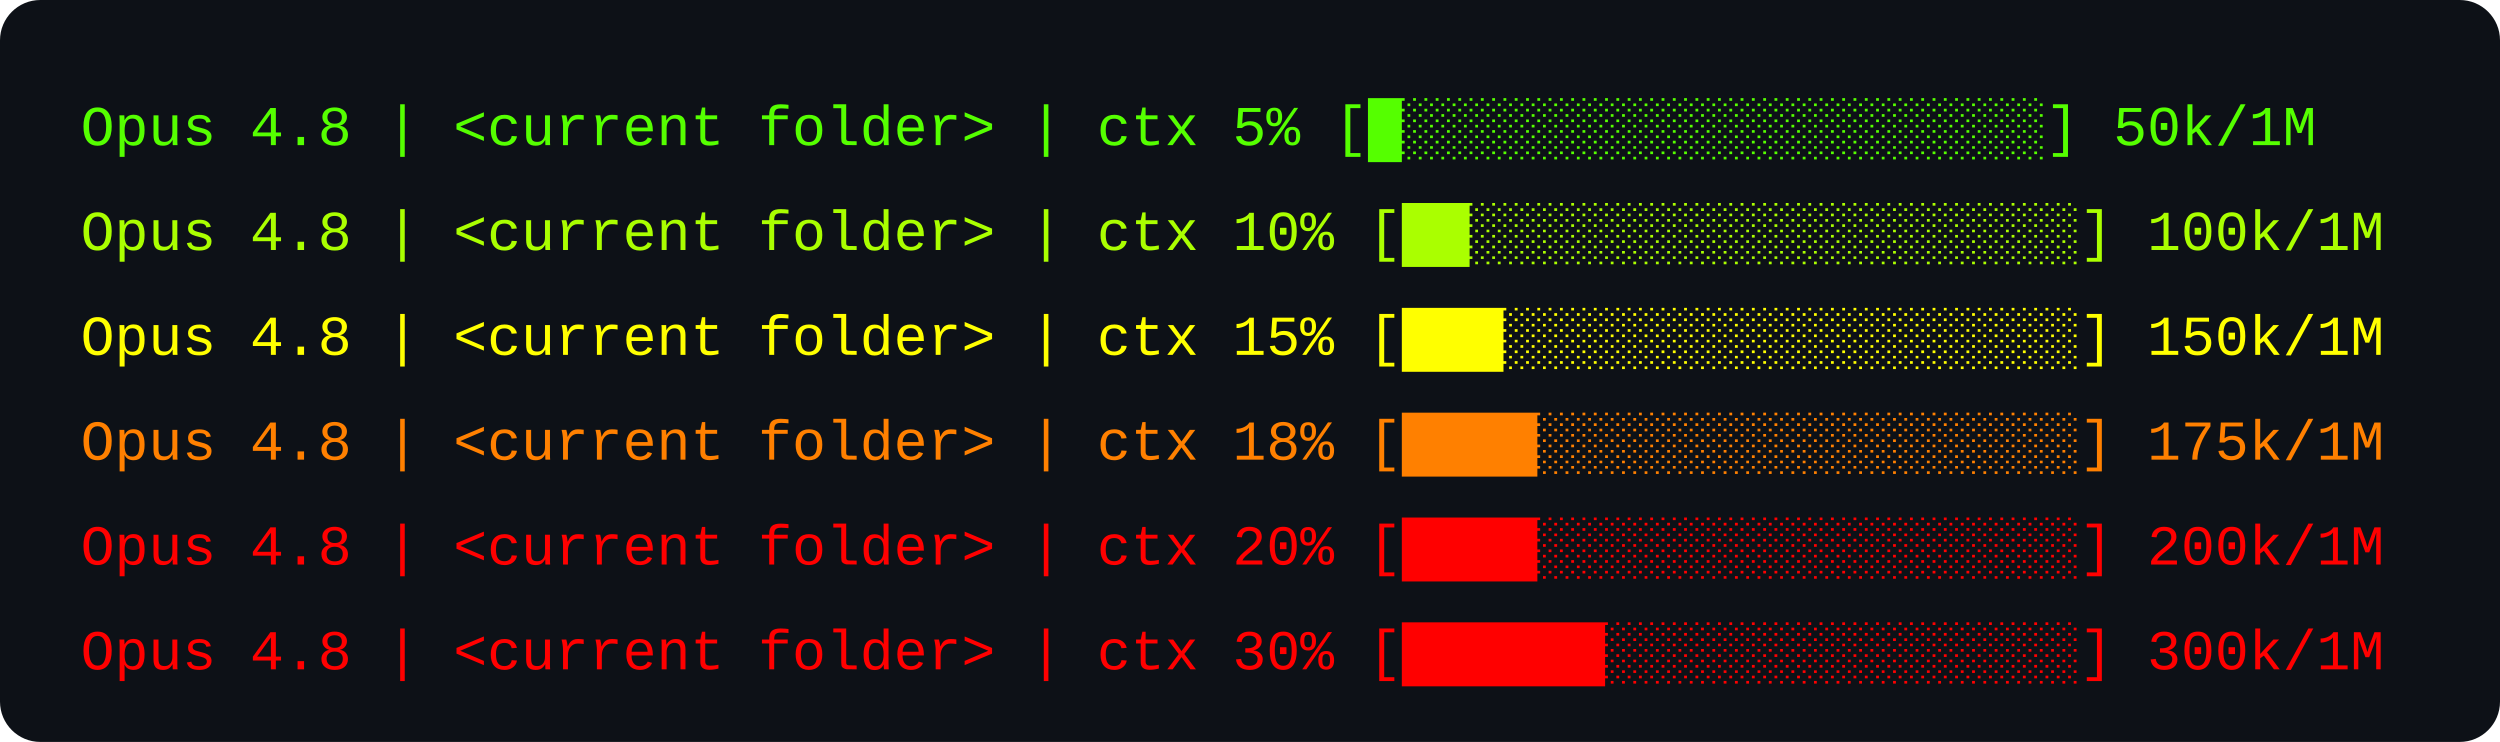
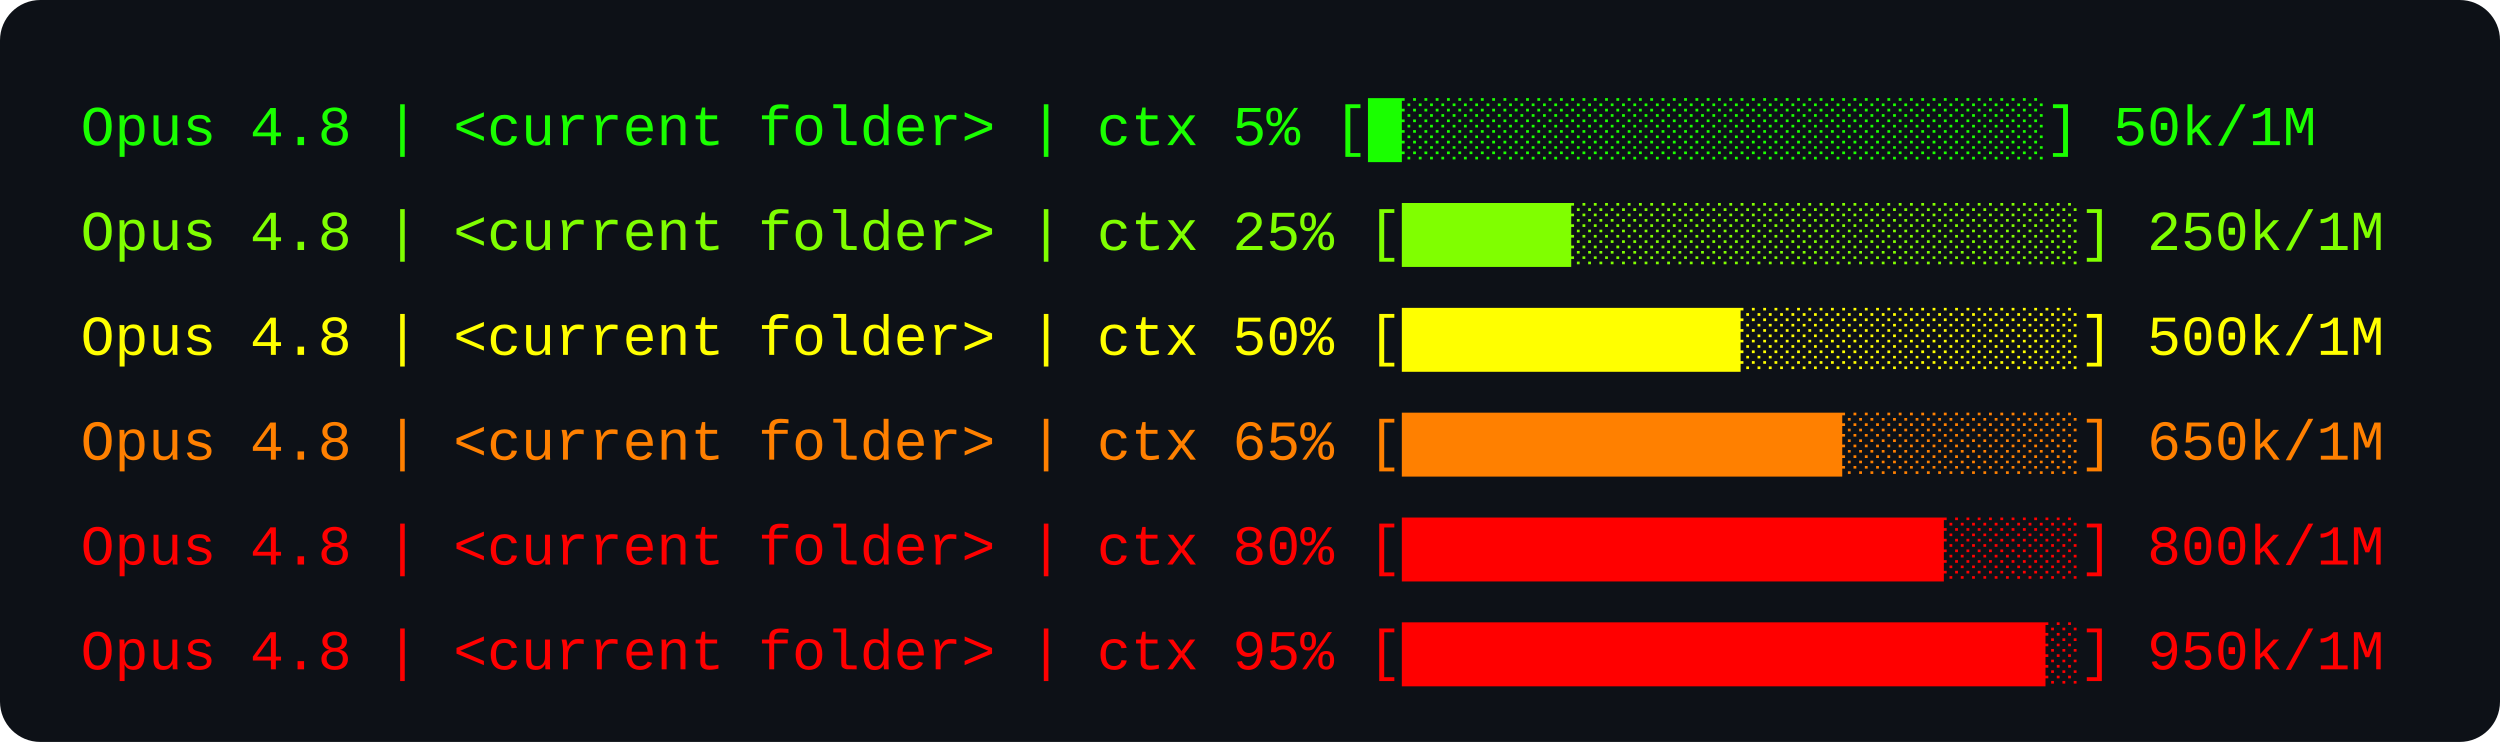
<svg xmlns="http://www.w3.org/2000/svg" width="620" height="184" font-family="SFMono-Regular, Consolas, 'Liberation Mono', Menlo, monospace" font-size="14">
  <rect width="620" height="184" rx="10" fill="#0d1117" />
-   <text x="20" y="36" fill="#55ff00" xml:space="preserve">Opus 4.8 | &lt;current folder&gt; | ctx 5% [█░░░░░░░░░░░░░░░░░░░] 50k/1M</text>
-   <text x="20" y="62" fill="#aaff00" xml:space="preserve">Opus 4.8 | &lt;current folder&gt; | ctx 10% [██░░░░░░░░░░░░░░░░░░] 100k/1M</text>
-   <text x="20" y="88" fill="#ffff00" xml:space="preserve">Opus 4.8 | &lt;current folder&gt; | ctx 15% [███░░░░░░░░░░░░░░░░░] 150k/1M</text>
-   <text x="20" y="114" fill="#ff8000" xml:space="preserve">Opus 4.8 | &lt;current folder&gt; | ctx 18% [████░░░░░░░░░░░░░░░░] 175k/1M</text>
-   <text x="20" y="140" fill="#ff0000" xml:space="preserve">Opus 4.8 | &lt;current folder&gt; | ctx 20% [████░░░░░░░░░░░░░░░░] 200k/1M</text>
-   <text x="20" y="166" fill="#ff0000" xml:space="preserve">Opus 4.8 | &lt;current folder&gt; | ctx 30% [██████░░░░░░░░░░░░░░] 300k/1M</text>
+   <text x="20" y="36" fill="#1aff00" xml:space="preserve">Opus 4.8 | &lt;current folder&gt; | ctx 5% [█░░░░░░░░░░░░░░░░░░░] 50k/1M</text>
+   <text x="20" y="62" fill="#80ff00" xml:space="preserve">Opus 4.8 | &lt;current folder&gt; | ctx 25% [█████░░░░░░░░░░░░░░░] 250k/1M</text>
+   <text x="20" y="88" fill="#ffff00" xml:space="preserve">Opus 4.8 | &lt;current folder&gt; | ctx 50% [██████████░░░░░░░░░░] 500k/1M</text>
+   <text x="20" y="114" fill="#ff8000" xml:space="preserve">Opus 4.8 | &lt;current folder&gt; | ctx 65% [█████████████░░░░░░░] 650k/1M</text>
+   <text x="20" y="140" fill="#ff0000" xml:space="preserve">Opus 4.8 | &lt;current folder&gt; | ctx 80% [████████████████░░░░] 800k/1M</text>
+   <text x="20" y="166" fill="#ff0000" xml:space="preserve">Opus 4.8 | &lt;current folder&gt; | ctx 95% [███████████████████░] 950k/1M</text>
</svg>
